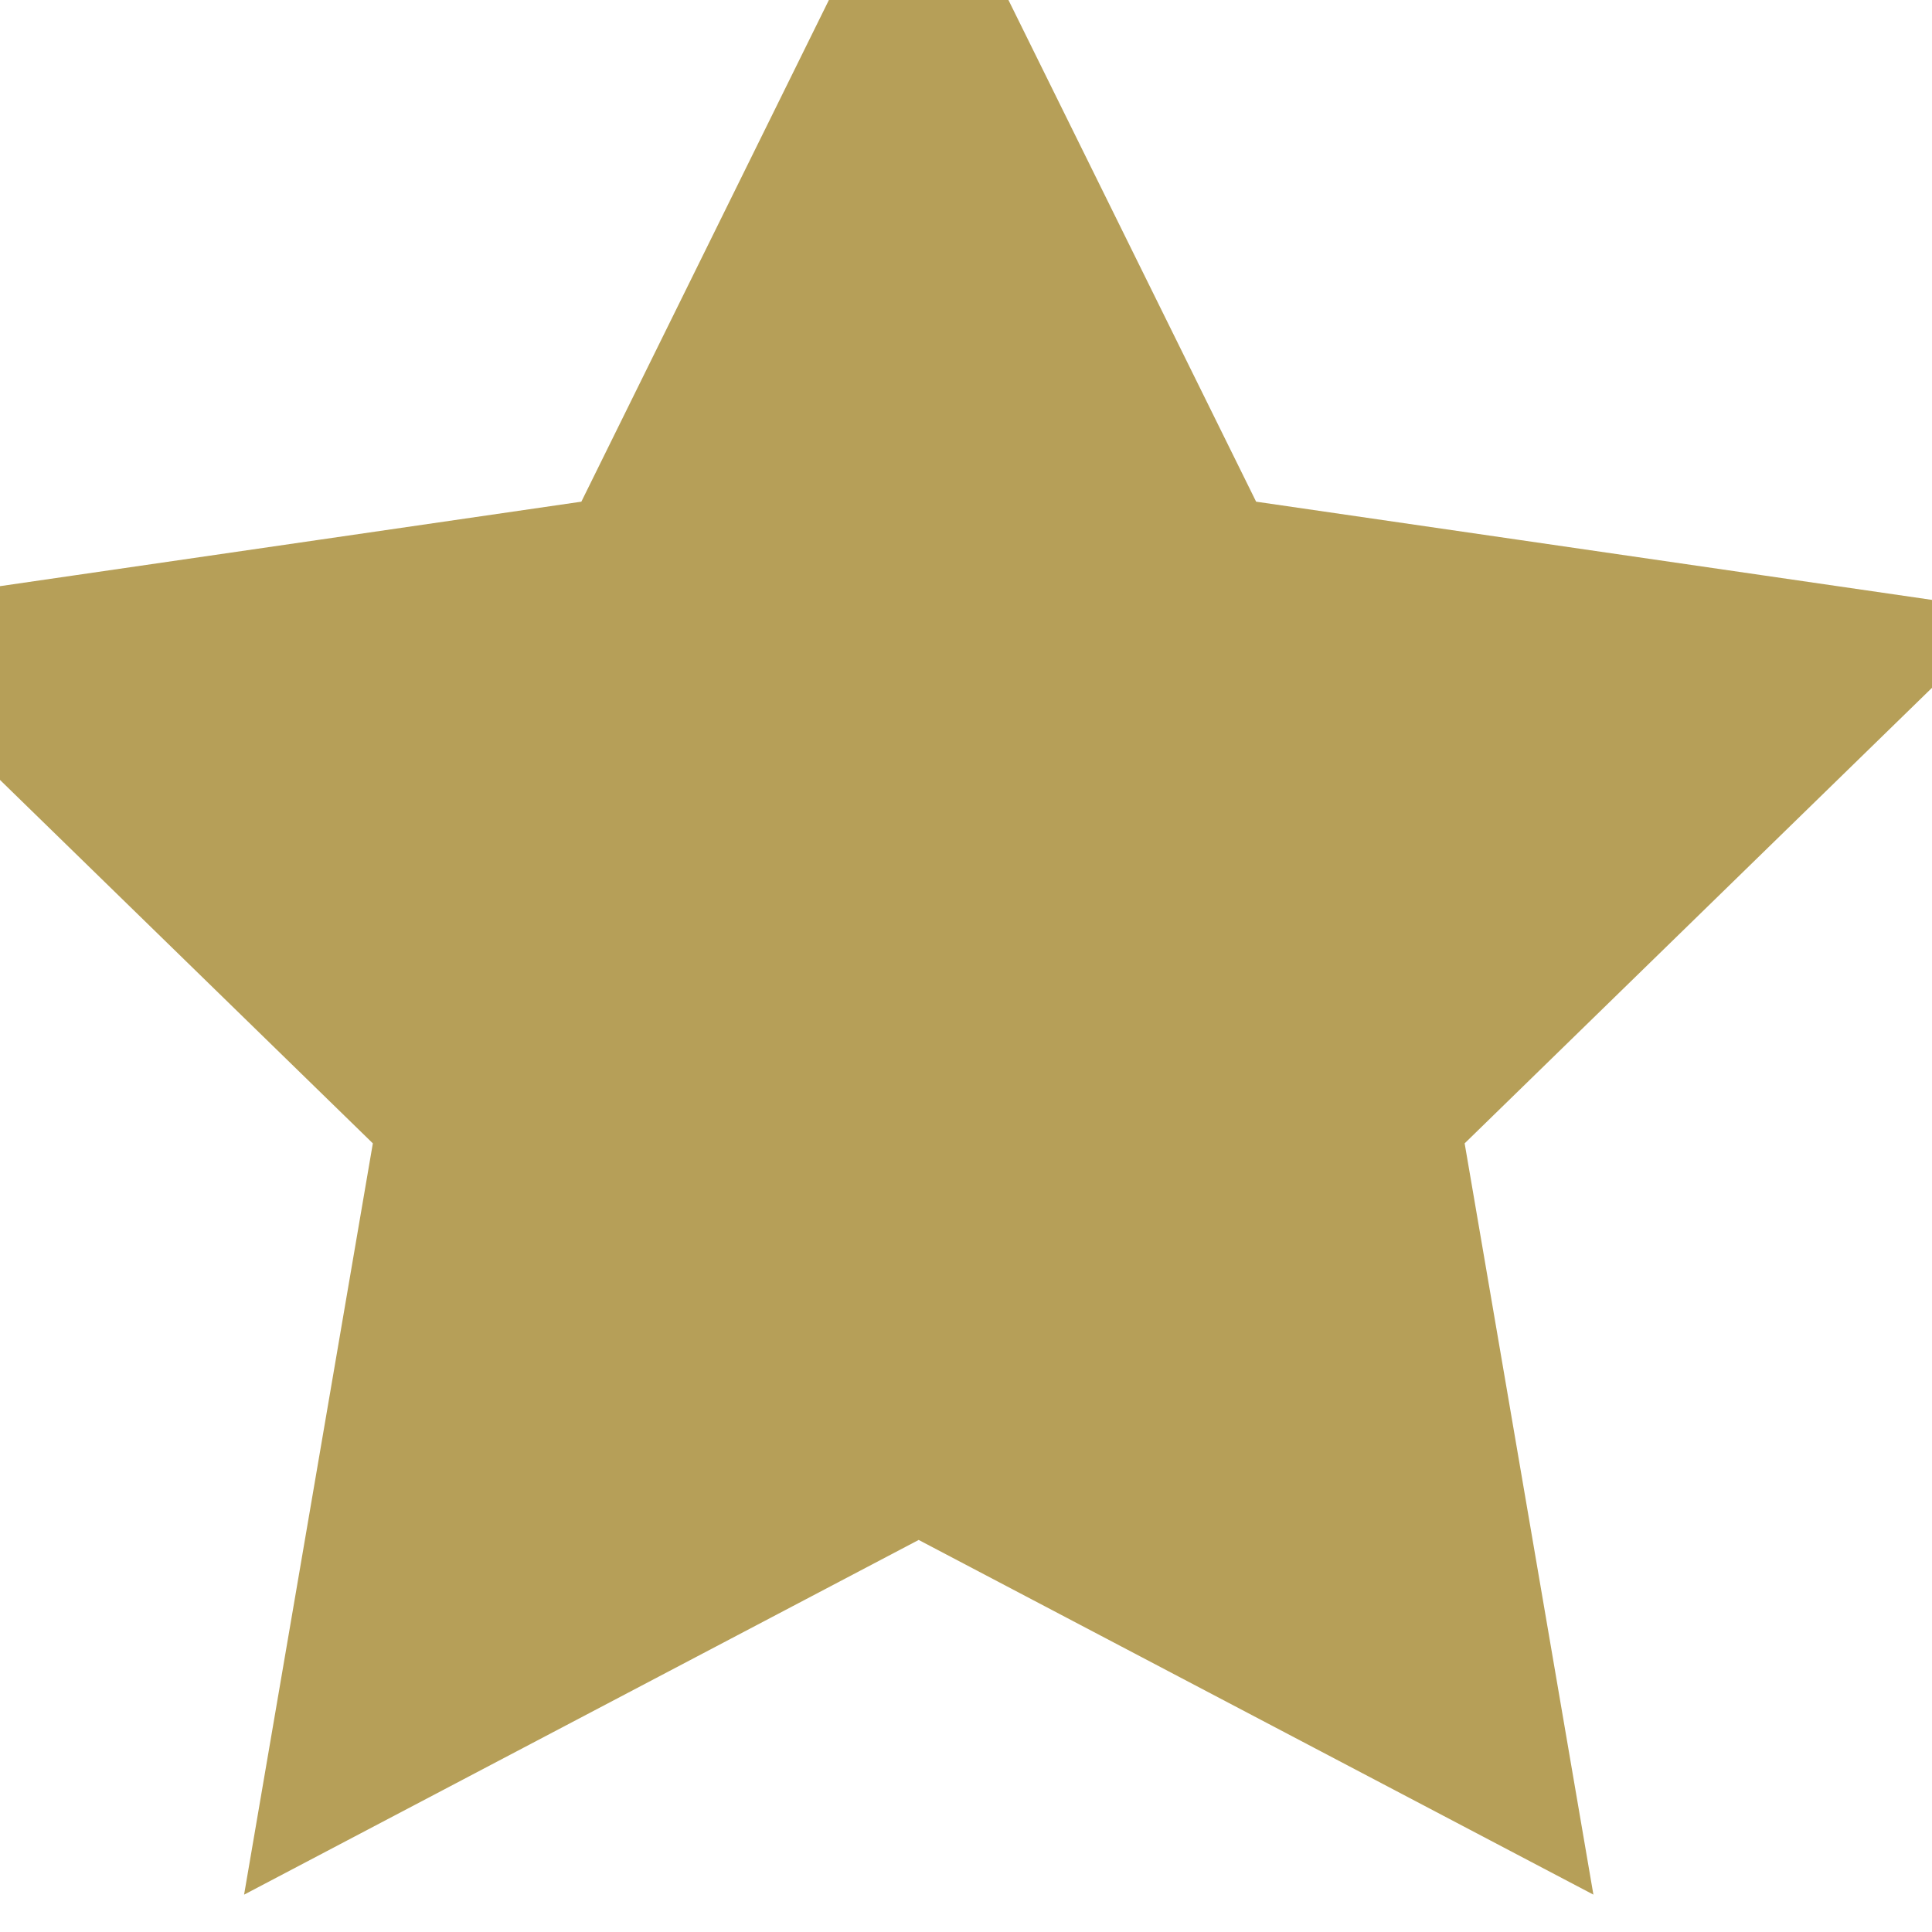
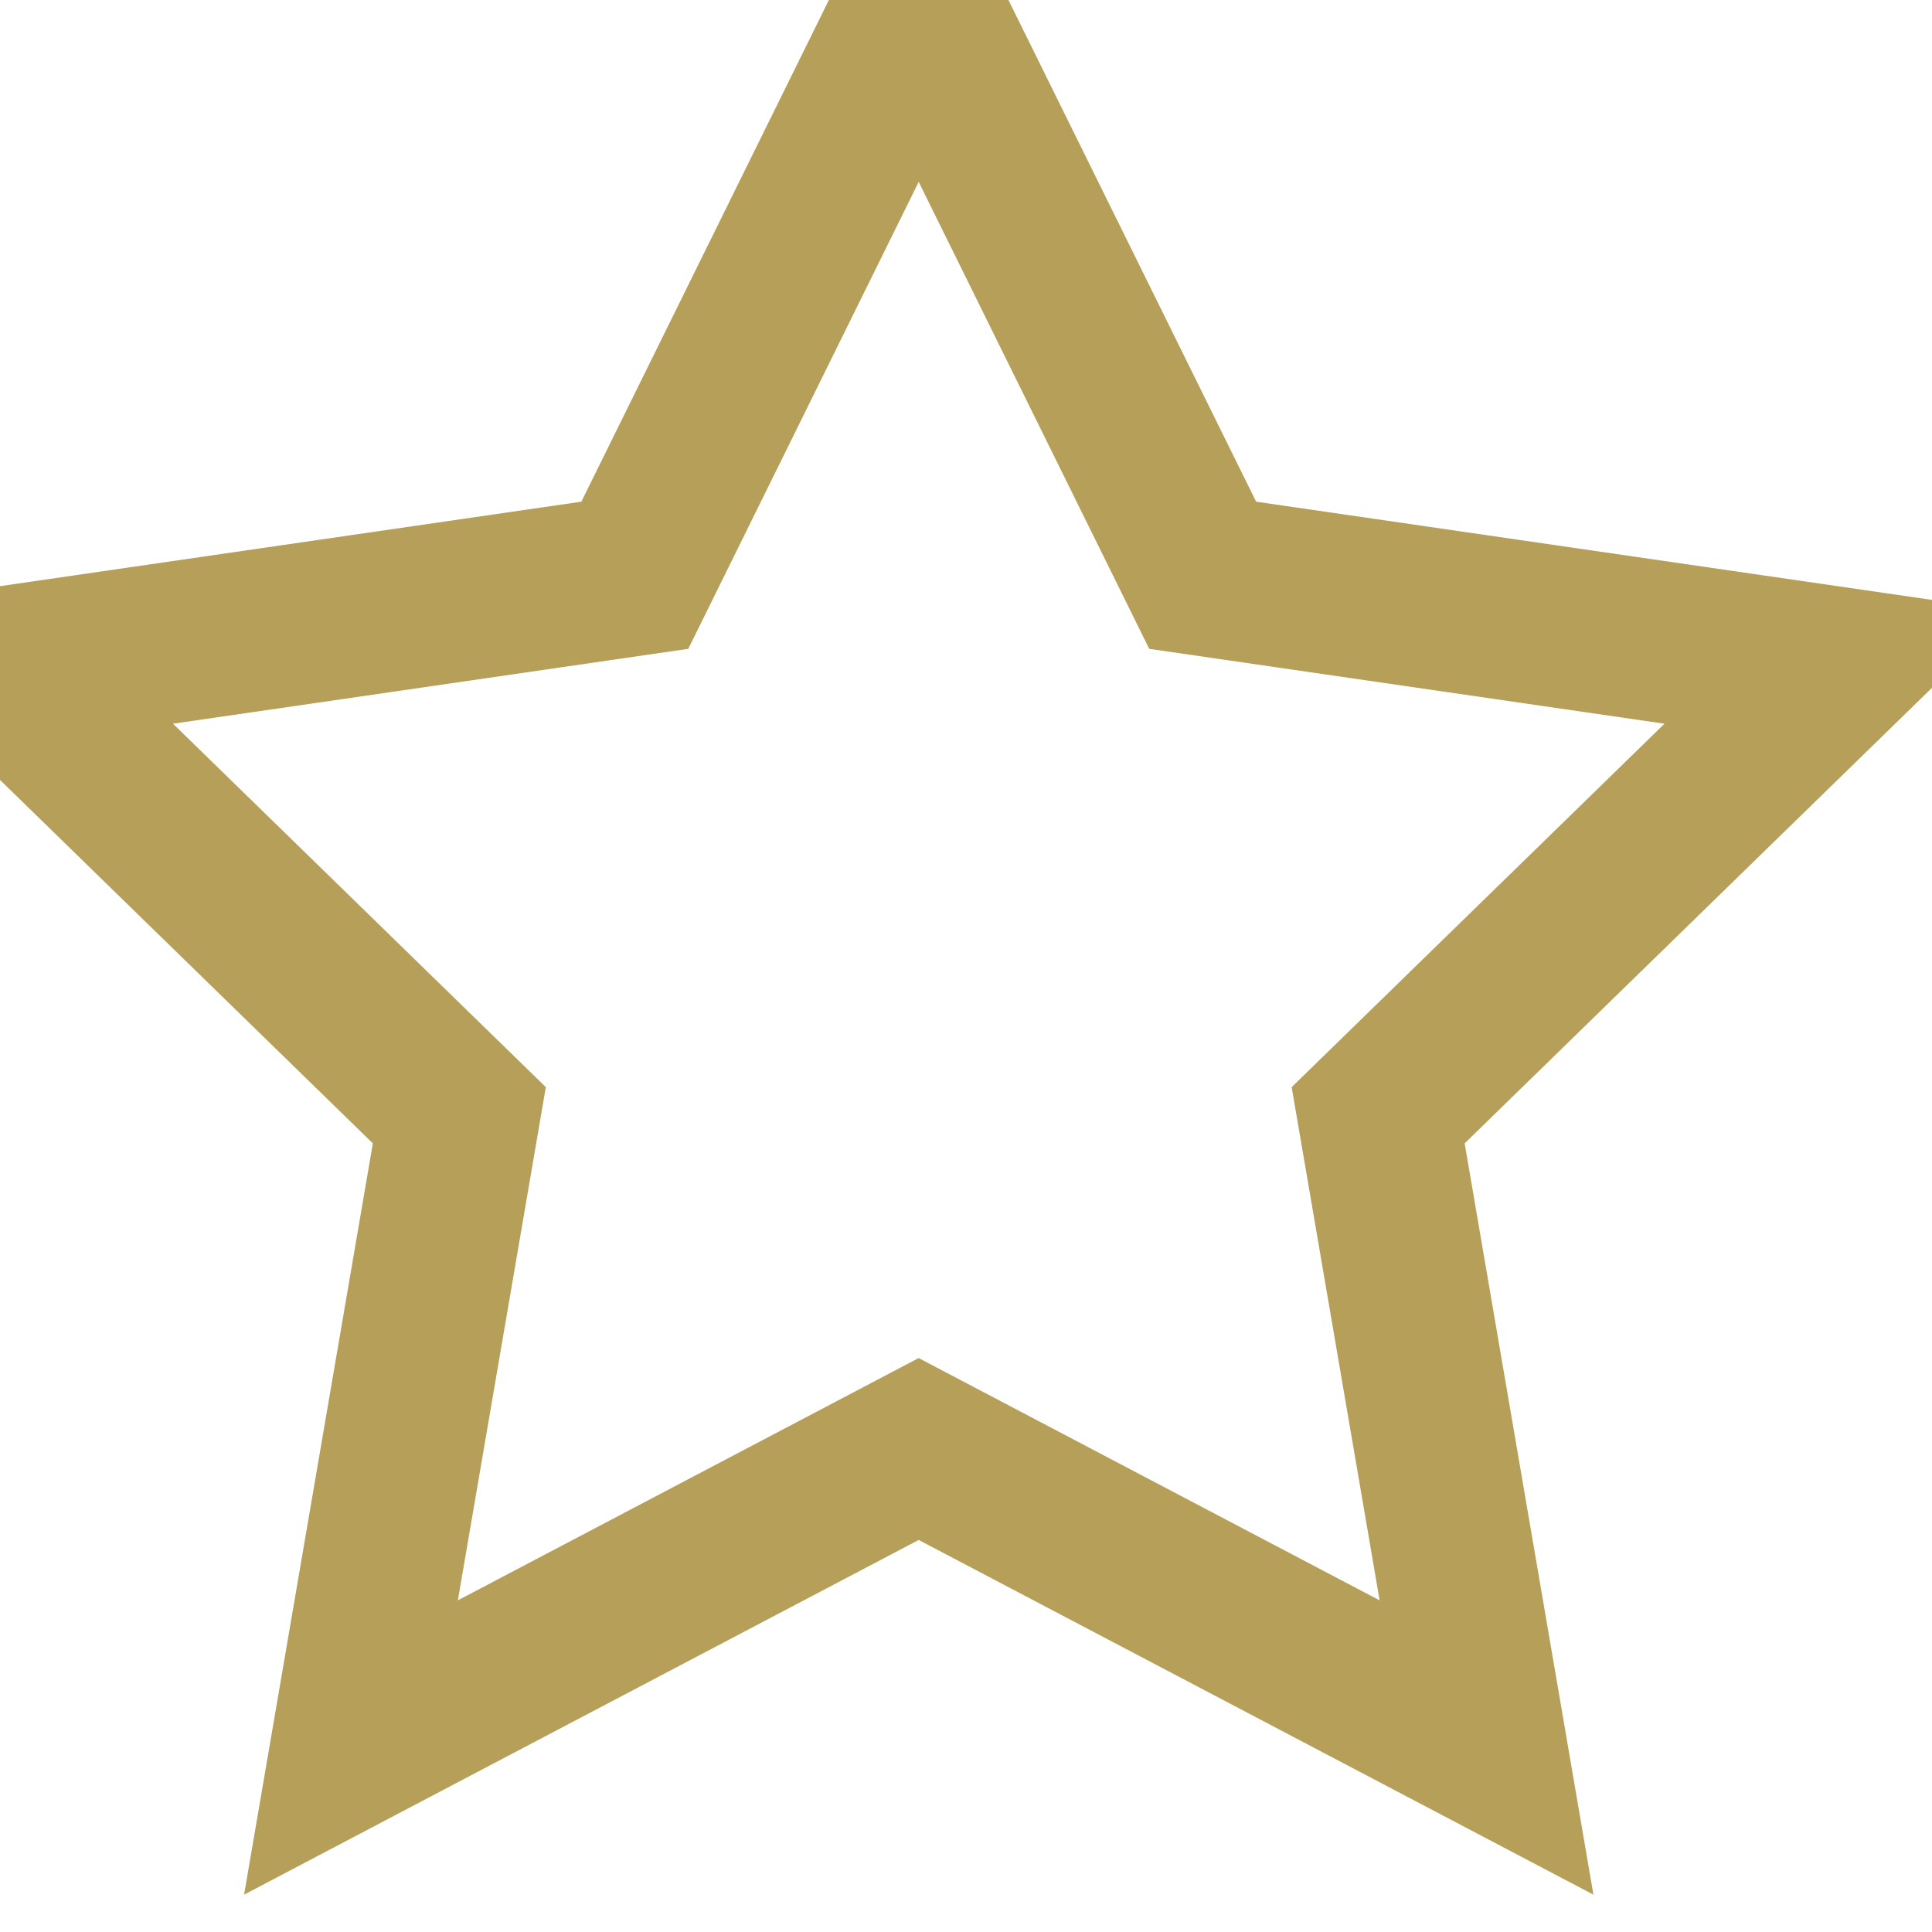
<svg xmlns="http://www.w3.org/2000/svg" width="12" height="12" viewBox="0 0 12 12">
-   <path fill="#B69F58" fill-rule="evenodd" stroke="#B69F58" d="M5.706 9L2.18 10.854l.673-3.927L0 4.146l3.943-.573L5.706 0 7.47 3.573l3.943.573L8.56 6.927l.673 3.927z" />
+   <path fill="none" fill-rule="evenodd" stroke="#B69F58" d="M5.706 9L2.18 10.854l.673-3.927L0 4.146l3.943-.573L5.706 0 7.47 3.573l3.943.573L8.56 6.927l.673 3.927z" />
</svg>
